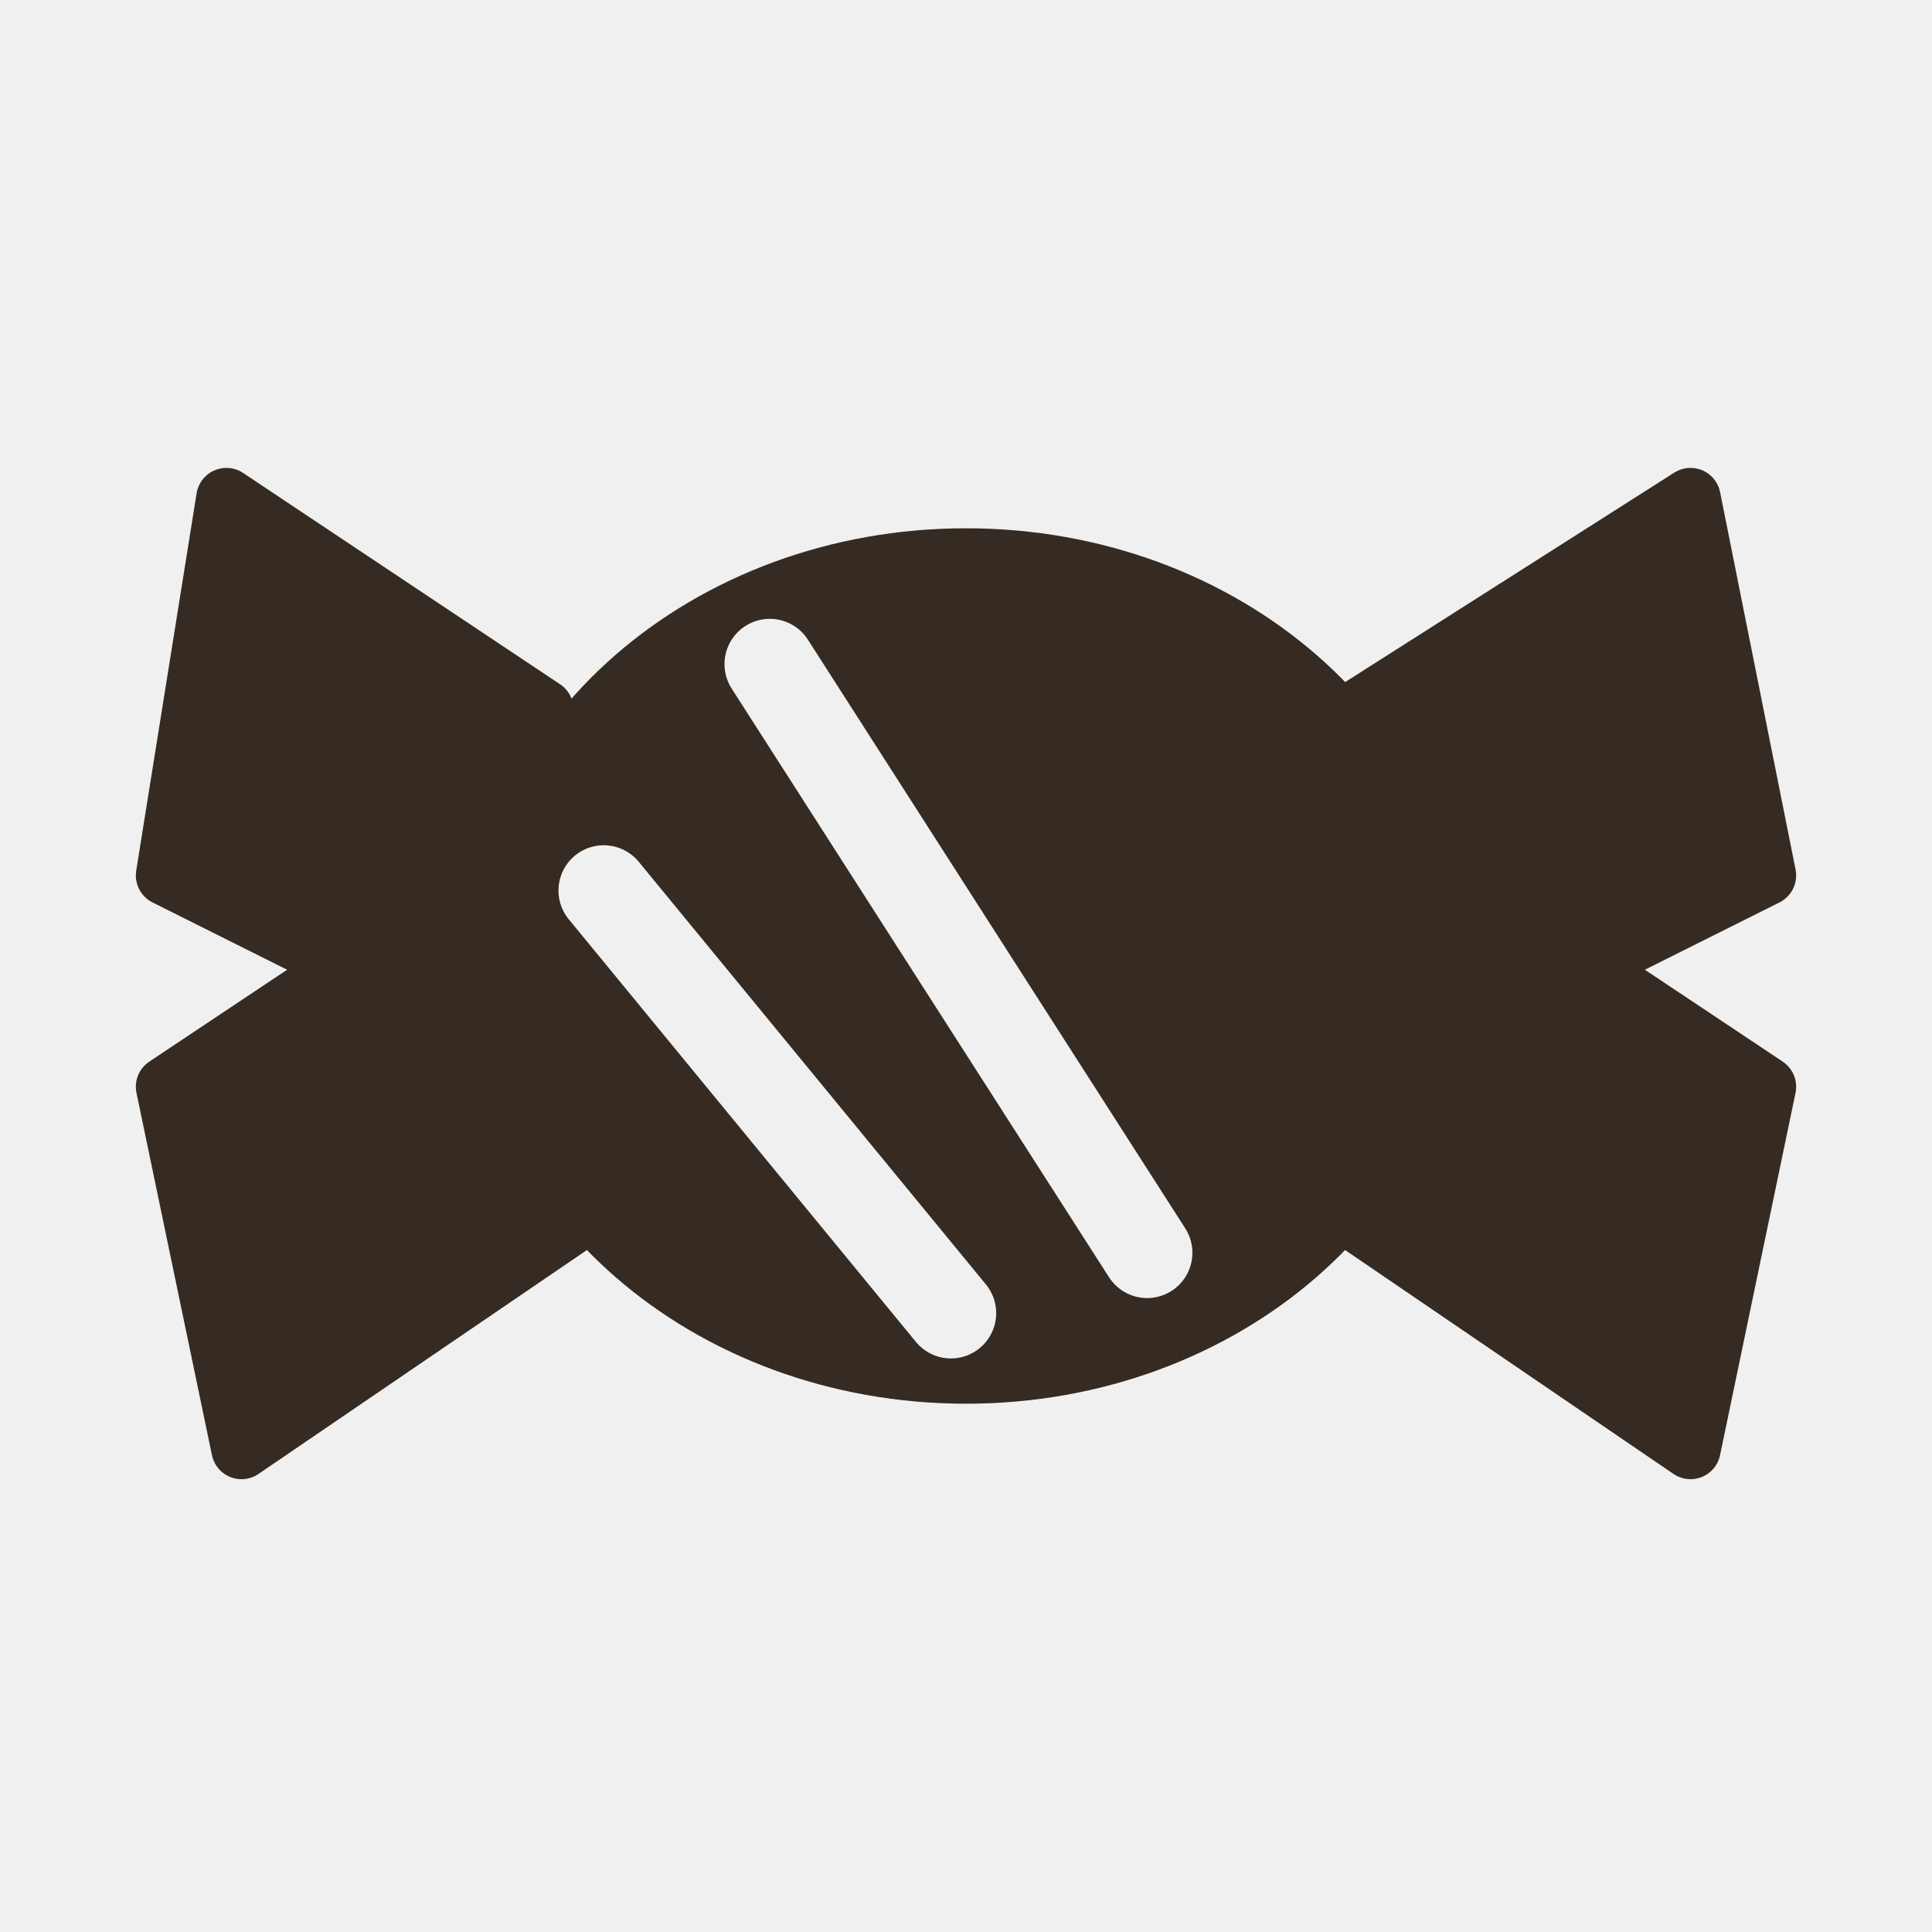
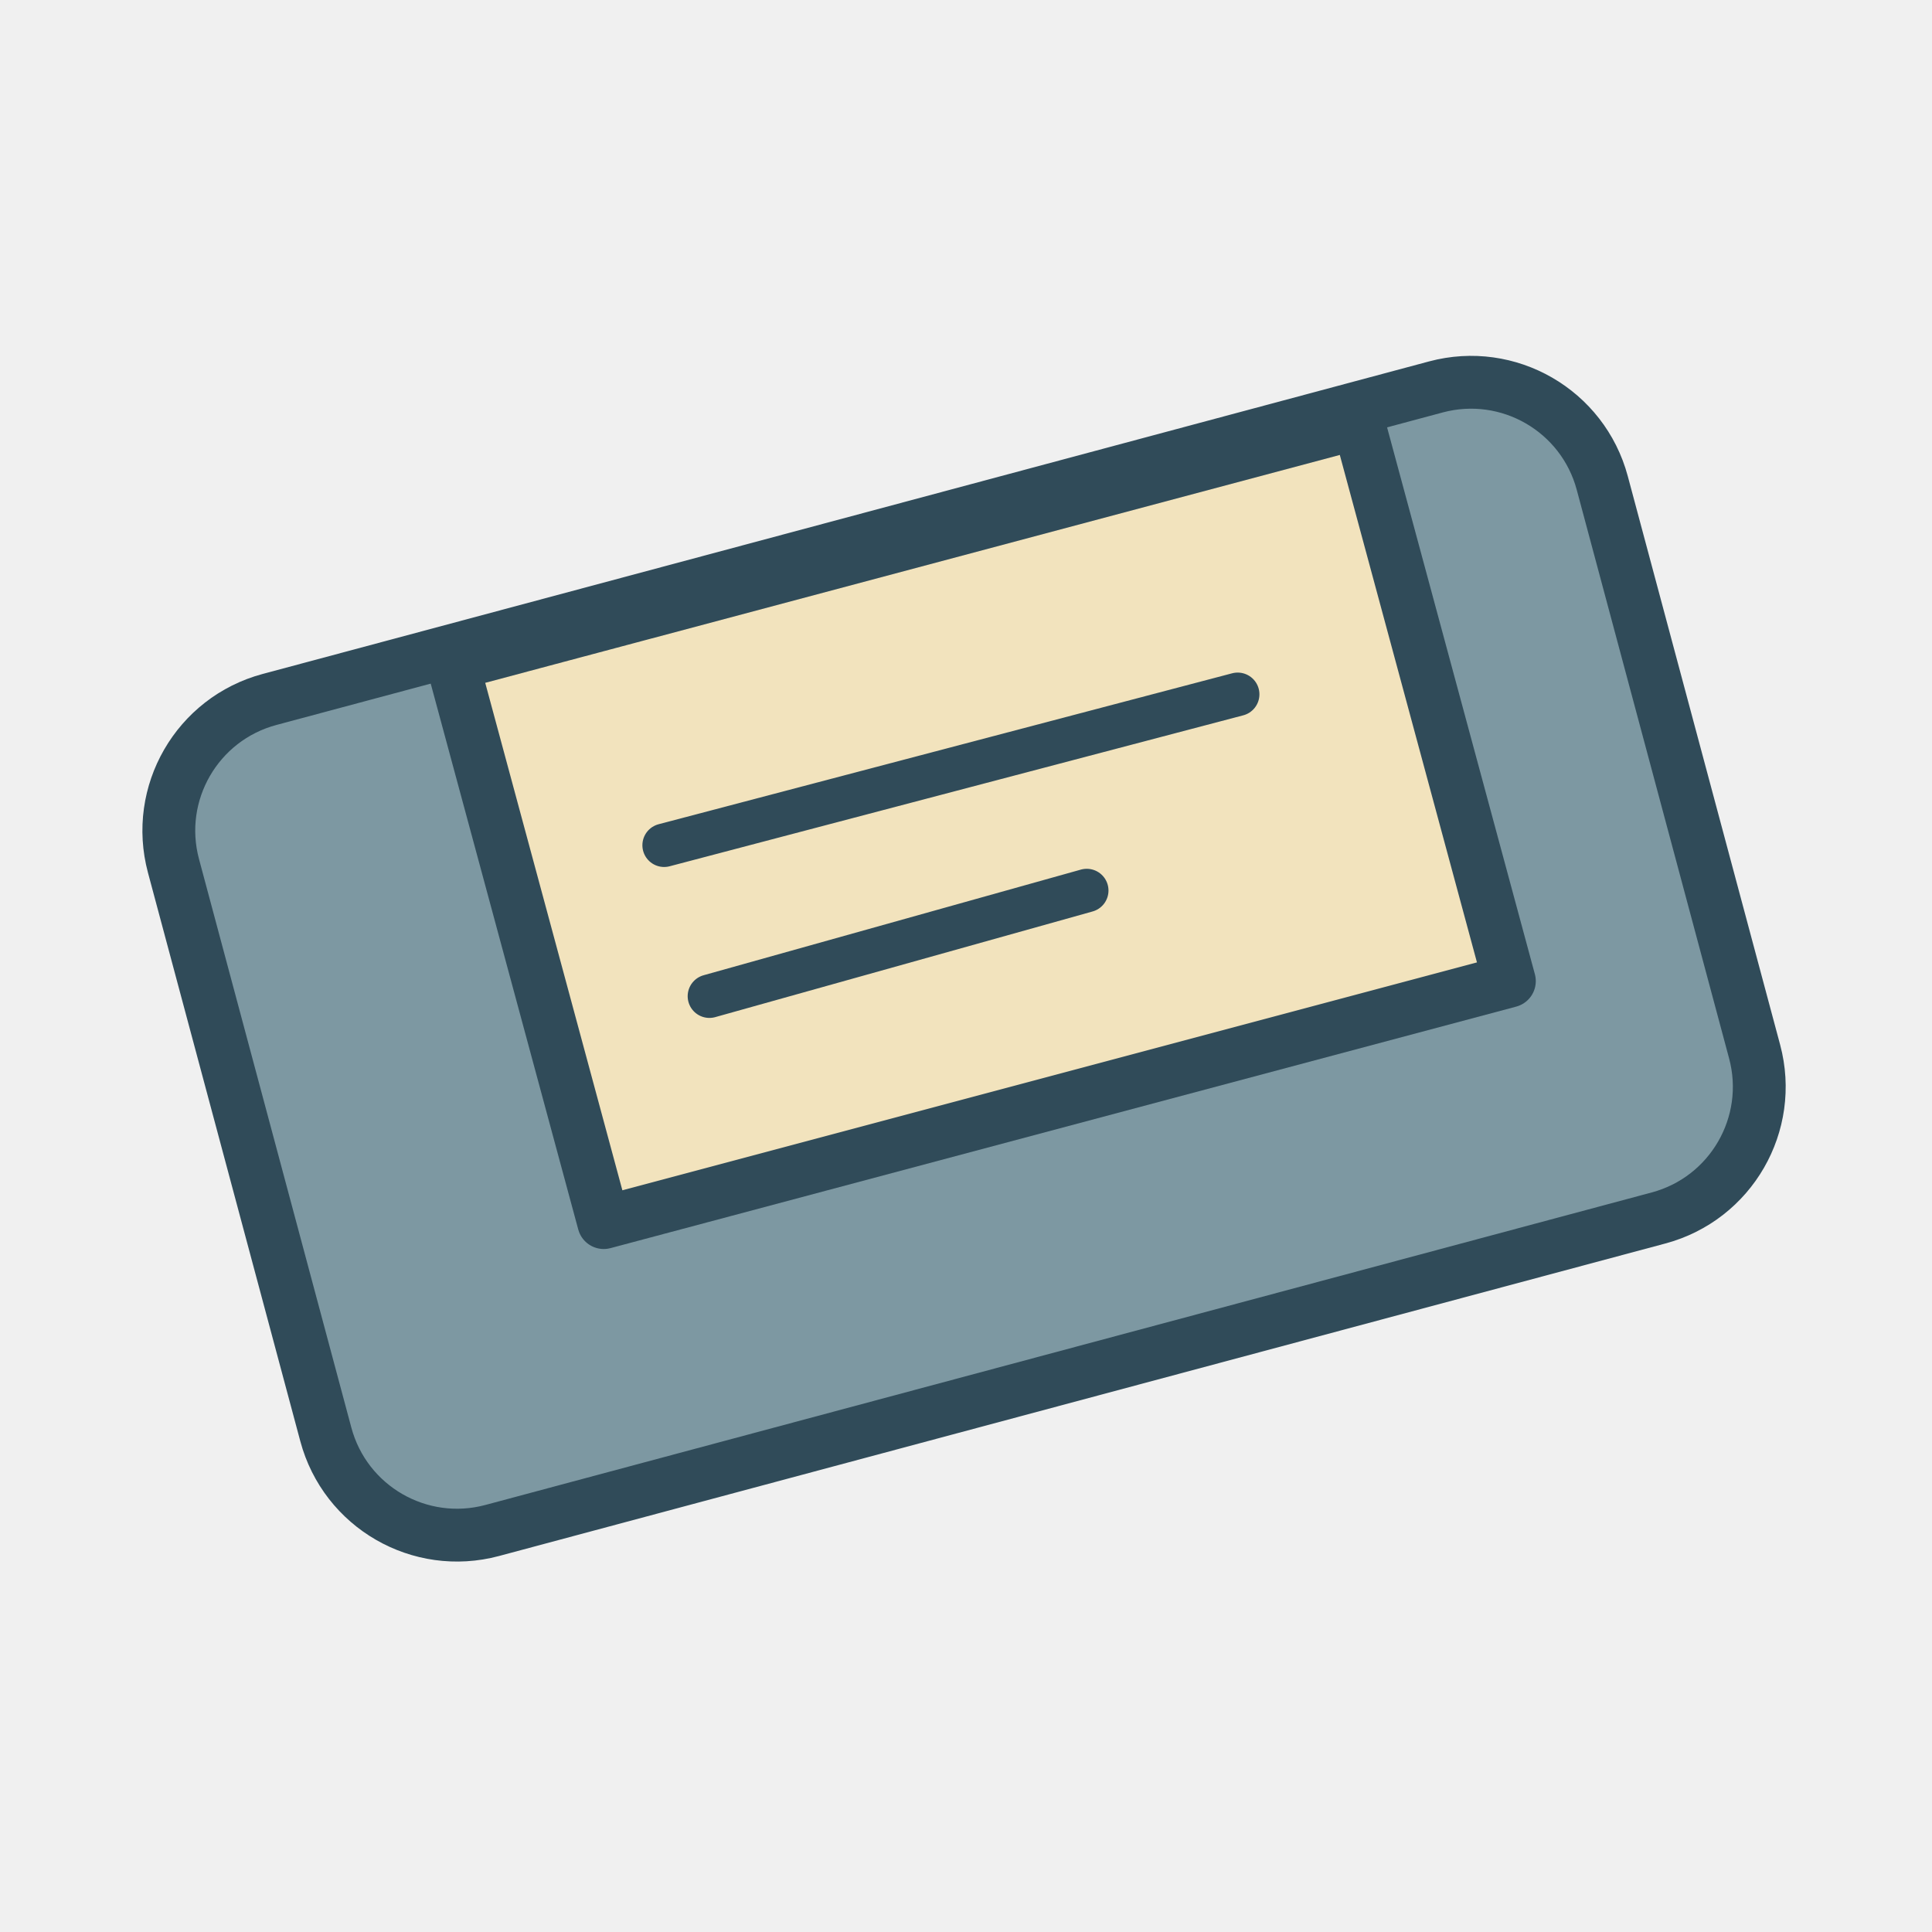
- <svg xmlns="http://www.w3.org/2000/svg" width="128" height="128" viewBox="0 0 128 128">
-   <defs>
-     <mask id="ink">
-       <rect width="128" height="128" fill="black" />
-       <g fill="white" stroke="white" stroke-width="4" stroke-linejoin="round" stroke-linecap="round">
-         <path d="M36 47 15 33 11 58 23 64 11 72 16 96 38 81M90 47l22-14 5 25-12 6 12 8-5 24-22-15" />
-         <ellipse cx="64" cy="64" rx="31" ry="27" />
-         <path d="m51 44 25 39m-36-24 23 28" stroke="black" stroke-width="6" />
-       </g>
-     </mask>
-   </defs>
-   <rect width="128" height="128" fill="#352b22" mask="url(#ink)" />
+ <svg xmlns="http://www.w3.org/2000/svg" width="256" height="256" viewBox="0 0 128 128">
+   <g fill="#7d98a2" stroke="#304b59" stroke-width="3.5" stroke-linecap="round" stroke-linejoin="round">
+     <rect x="15" y="35" width="98" height="57" rx="9" transform="rotate(-15 64 64)" fill="#7d98a2" />
+     <path d="m30 44 60-16 10 37-60 16Z" fill="#f2e3bd" />
+     <path d="m44 56 38-10m-35 20 25-7" fill="none" stroke-width="2.88" />
+   </g>
</svg>
